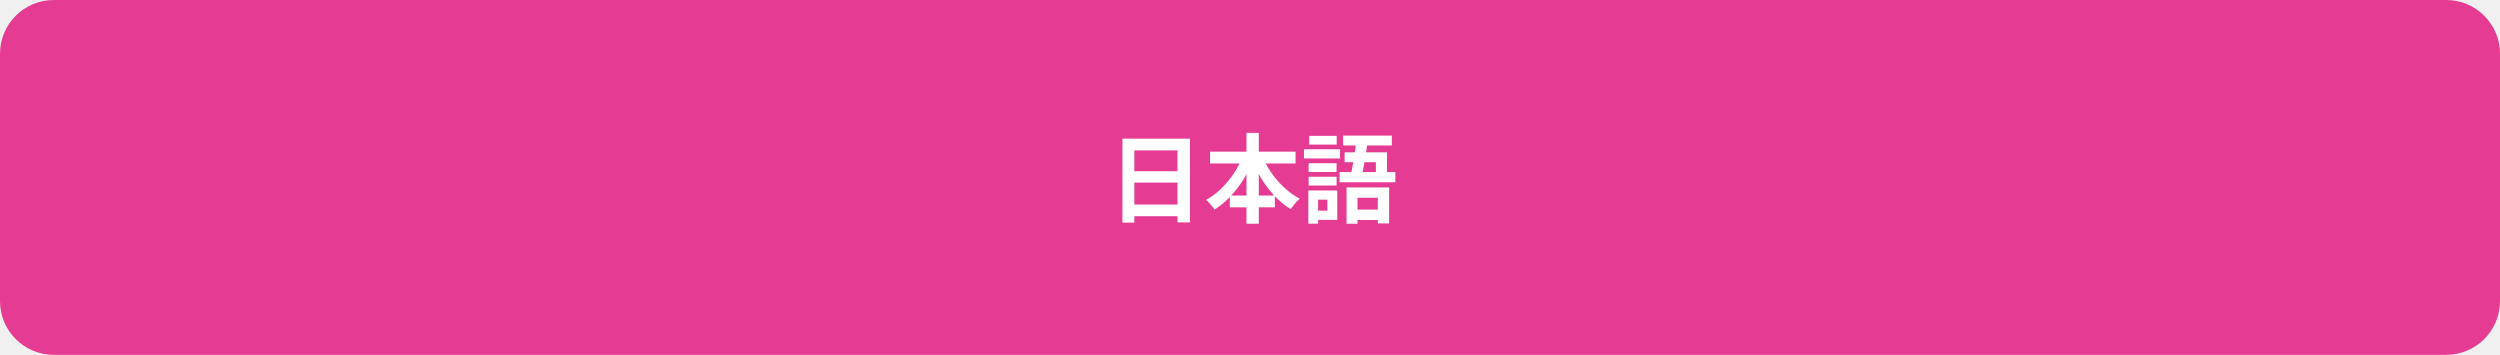
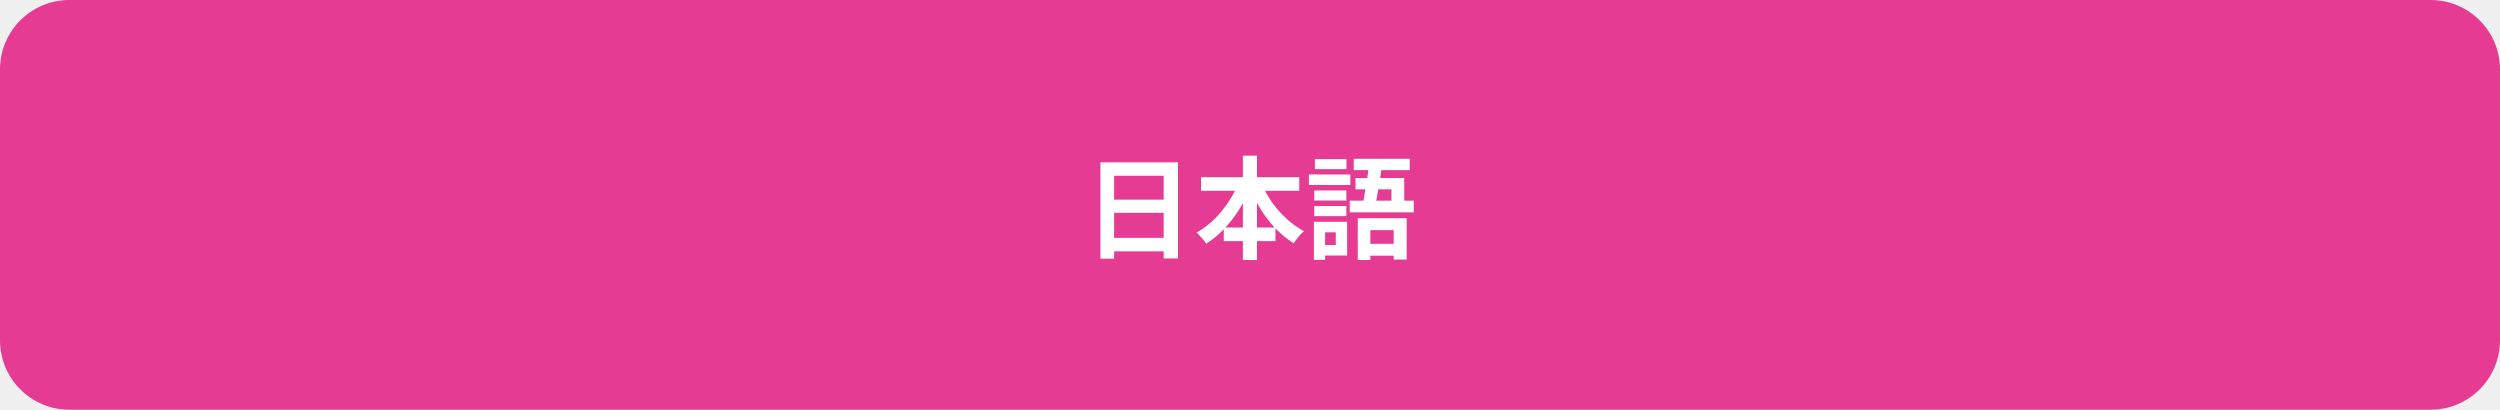
- <svg xmlns="http://www.w3.org/2000/svg" width="465" height="66" viewBox="0 0 465 66" fill="none">
-   <rect width="465" height="66" rx="10" fill="#E63B93" />
-   <path d="M208.772 25.798H221.336V41.368H219.014V27.976H210.986V41.404H208.772V25.798ZM210.284 31.846H219.968V33.97H210.284V31.846ZM210.284 38.038H219.986V40.216H210.284V38.038ZM225.062 28.21H240.974V30.406H225.062V28.21ZM228.752 36.364H237.122V38.56H228.752V36.364ZM231.848 24.718H234.134V41.62H231.848V24.718ZM231.2 29.002L233.18 29.632C232.664 30.928 232.04 32.164 231.308 33.34C230.576 34.516 229.754 35.584 228.842 36.544C227.942 37.492 226.97 38.302 225.926 38.974C225.806 38.794 225.65 38.596 225.458 38.38C225.266 38.152 225.074 37.93 224.882 37.714C224.702 37.486 224.522 37.306 224.342 37.174C225.086 36.766 225.8 36.268 226.484 35.68C227.168 35.092 227.804 34.438 228.392 33.718C228.992 32.998 229.526 32.242 229.994 31.45C230.474 30.646 230.876 29.83 231.2 29.002ZM234.8 29.056C235.232 30.112 235.796 31.15 236.492 32.17C237.2 33.178 238.004 34.096 238.904 34.924C239.804 35.752 240.752 36.43 241.748 36.958C241.568 37.102 241.37 37.288 241.154 37.516C240.95 37.744 240.752 37.984 240.56 38.236C240.368 38.476 240.206 38.698 240.074 38.902C239.03 38.254 238.052 37.462 237.14 36.526C236.24 35.578 235.43 34.522 234.71 33.358C233.99 32.194 233.366 30.976 232.838 29.704L234.8 29.056ZM250.46 34.852H258.38V41.548H256.274V36.778H252.494V41.62H250.46V34.852ZM250.1 28.336H257.984V33.016H255.914V30.172H250.1V28.336ZM252.314 25.978L254.402 26.158C254.306 26.914 254.192 27.712 254.06 28.552C253.928 29.392 253.79 30.202 253.646 30.982C253.514 31.762 253.382 32.446 253.25 33.034H251.162C251.27 32.578 251.372 32.062 251.468 31.486C251.576 30.91 251.684 30.31 251.792 29.686C251.9 29.05 251.996 28.42 252.08 27.796C252.164 27.16 252.242 26.554 252.314 25.978ZM249.812 25.222H258.884V27.058H249.812V25.222ZM249.164 32.008H259.532V33.898H249.164V32.008ZM251.27 38.992H257.48V40.918H251.27V38.992ZM243.404 30.352H248.606V31.99H243.404V30.352ZM243.512 25.276H248.624V26.896H243.512V25.276ZM243.404 32.872H248.606V34.51H243.404V32.872ZM242.54 27.76H249.254V29.47H242.54V27.76ZM244.412 35.428H248.732V40.9H244.412V39.19H246.896V37.138H244.412V35.428ZM243.35 35.428H245.168V41.602H243.35V35.428Z" fill="white" />
+ <svg xmlns="http://www.w3.org/2000/svg" width="360" height="59" viewBox="0 0 360 59" fill="none">
+   <rect width="360" height="59" rx="10" fill="#E63B93" />
+   <path d="M158.464 23.376H169.632V37.216H167.568V25.312H160.432V37.248H158.464V23.376ZM159.808 28.752H168.416V30.64H159.808V28.752ZM159.808 34.256H168.432V36.192H159.808V34.256ZM172.944 25.52H187.088V27.472H172.944V25.52ZM176.224 32.768H183.664V34.72H176.224V32.768ZM178.976 22.416H181.008V37.44H178.976V22.416ZM178.4 26.224L180.16 26.784C179.701 27.936 179.147 29.035 178.496 30.08C177.845 31.125 177.115 32.075 176.304 32.928C175.504 33.771 174.64 34.491 173.712 35.088C173.605 34.928 173.467 34.752 173.296 34.56C173.125 34.357 172.955 34.16 172.784 33.968C172.624 33.765 172.464 33.605 172.304 33.488C172.965 33.125 173.6 32.683 174.208 32.16C174.816 31.637 175.381 31.056 175.904 30.416C176.437 29.776 176.912 29.104 177.328 28.4C177.755 27.685 178.112 26.96 178.4 26.224ZM181.6 26.272C181.984 27.211 182.485 28.133 183.104 29.04C183.733 29.936 184.448 30.752 185.248 31.488C186.048 32.224 186.891 32.827 187.776 33.296C187.616 33.424 187.44 33.589 187.248 33.792C187.067 33.995 186.891 34.208 186.72 34.432C186.549 34.645 186.405 34.843 186.288 35.024C185.36 34.448 184.491 33.744 183.68 32.912C182.88 32.069 182.16 31.131 181.52 30.096C180.88 29.061 180.325 27.979 179.856 26.848L181.6 26.272ZM195.52 31.424H202.56V37.376H200.688V33.136H197.328V37.44H195.52V31.424ZM195.2 25.632H202.208V29.792H200.368V27.264H195.2V25.632ZM197.168 23.536L199.024 23.696C198.939 24.368 198.837 25.077 198.72 25.824C198.603 26.571 198.48 27.291 198.352 27.984C198.235 28.677 198.117 29.285 198 29.808H196.144C196.24 29.403 196.331 28.944 196.416 28.432C196.512 27.92 196.608 27.387 196.704 26.832C196.8 26.267 196.885 25.707 196.96 25.152C197.035 24.587 197.104 24.048 197.168 23.536ZM194.944 22.864H203.008V24.496H194.944V22.864ZM194.368 28.896H203.584V30.576H194.368V28.896ZM196.24 35.104H201.76V36.816H196.24V35.104ZM189.248 27.424H193.872V28.88H189.248V27.424ZM189.344 22.912H193.888V24.352H189.344V22.912ZM189.248 29.664H193.872V31.12H189.248V29.664ZM188.48 25.12H194.448V26.64H188.48V25.12ZM190.144 31.936H193.984V36.8H190.144V35.28H192.352V33.456H190.144V31.936ZM189.2 31.936H190.816V37.424H189.2V31.936Z" fill="white" />
</svg>
